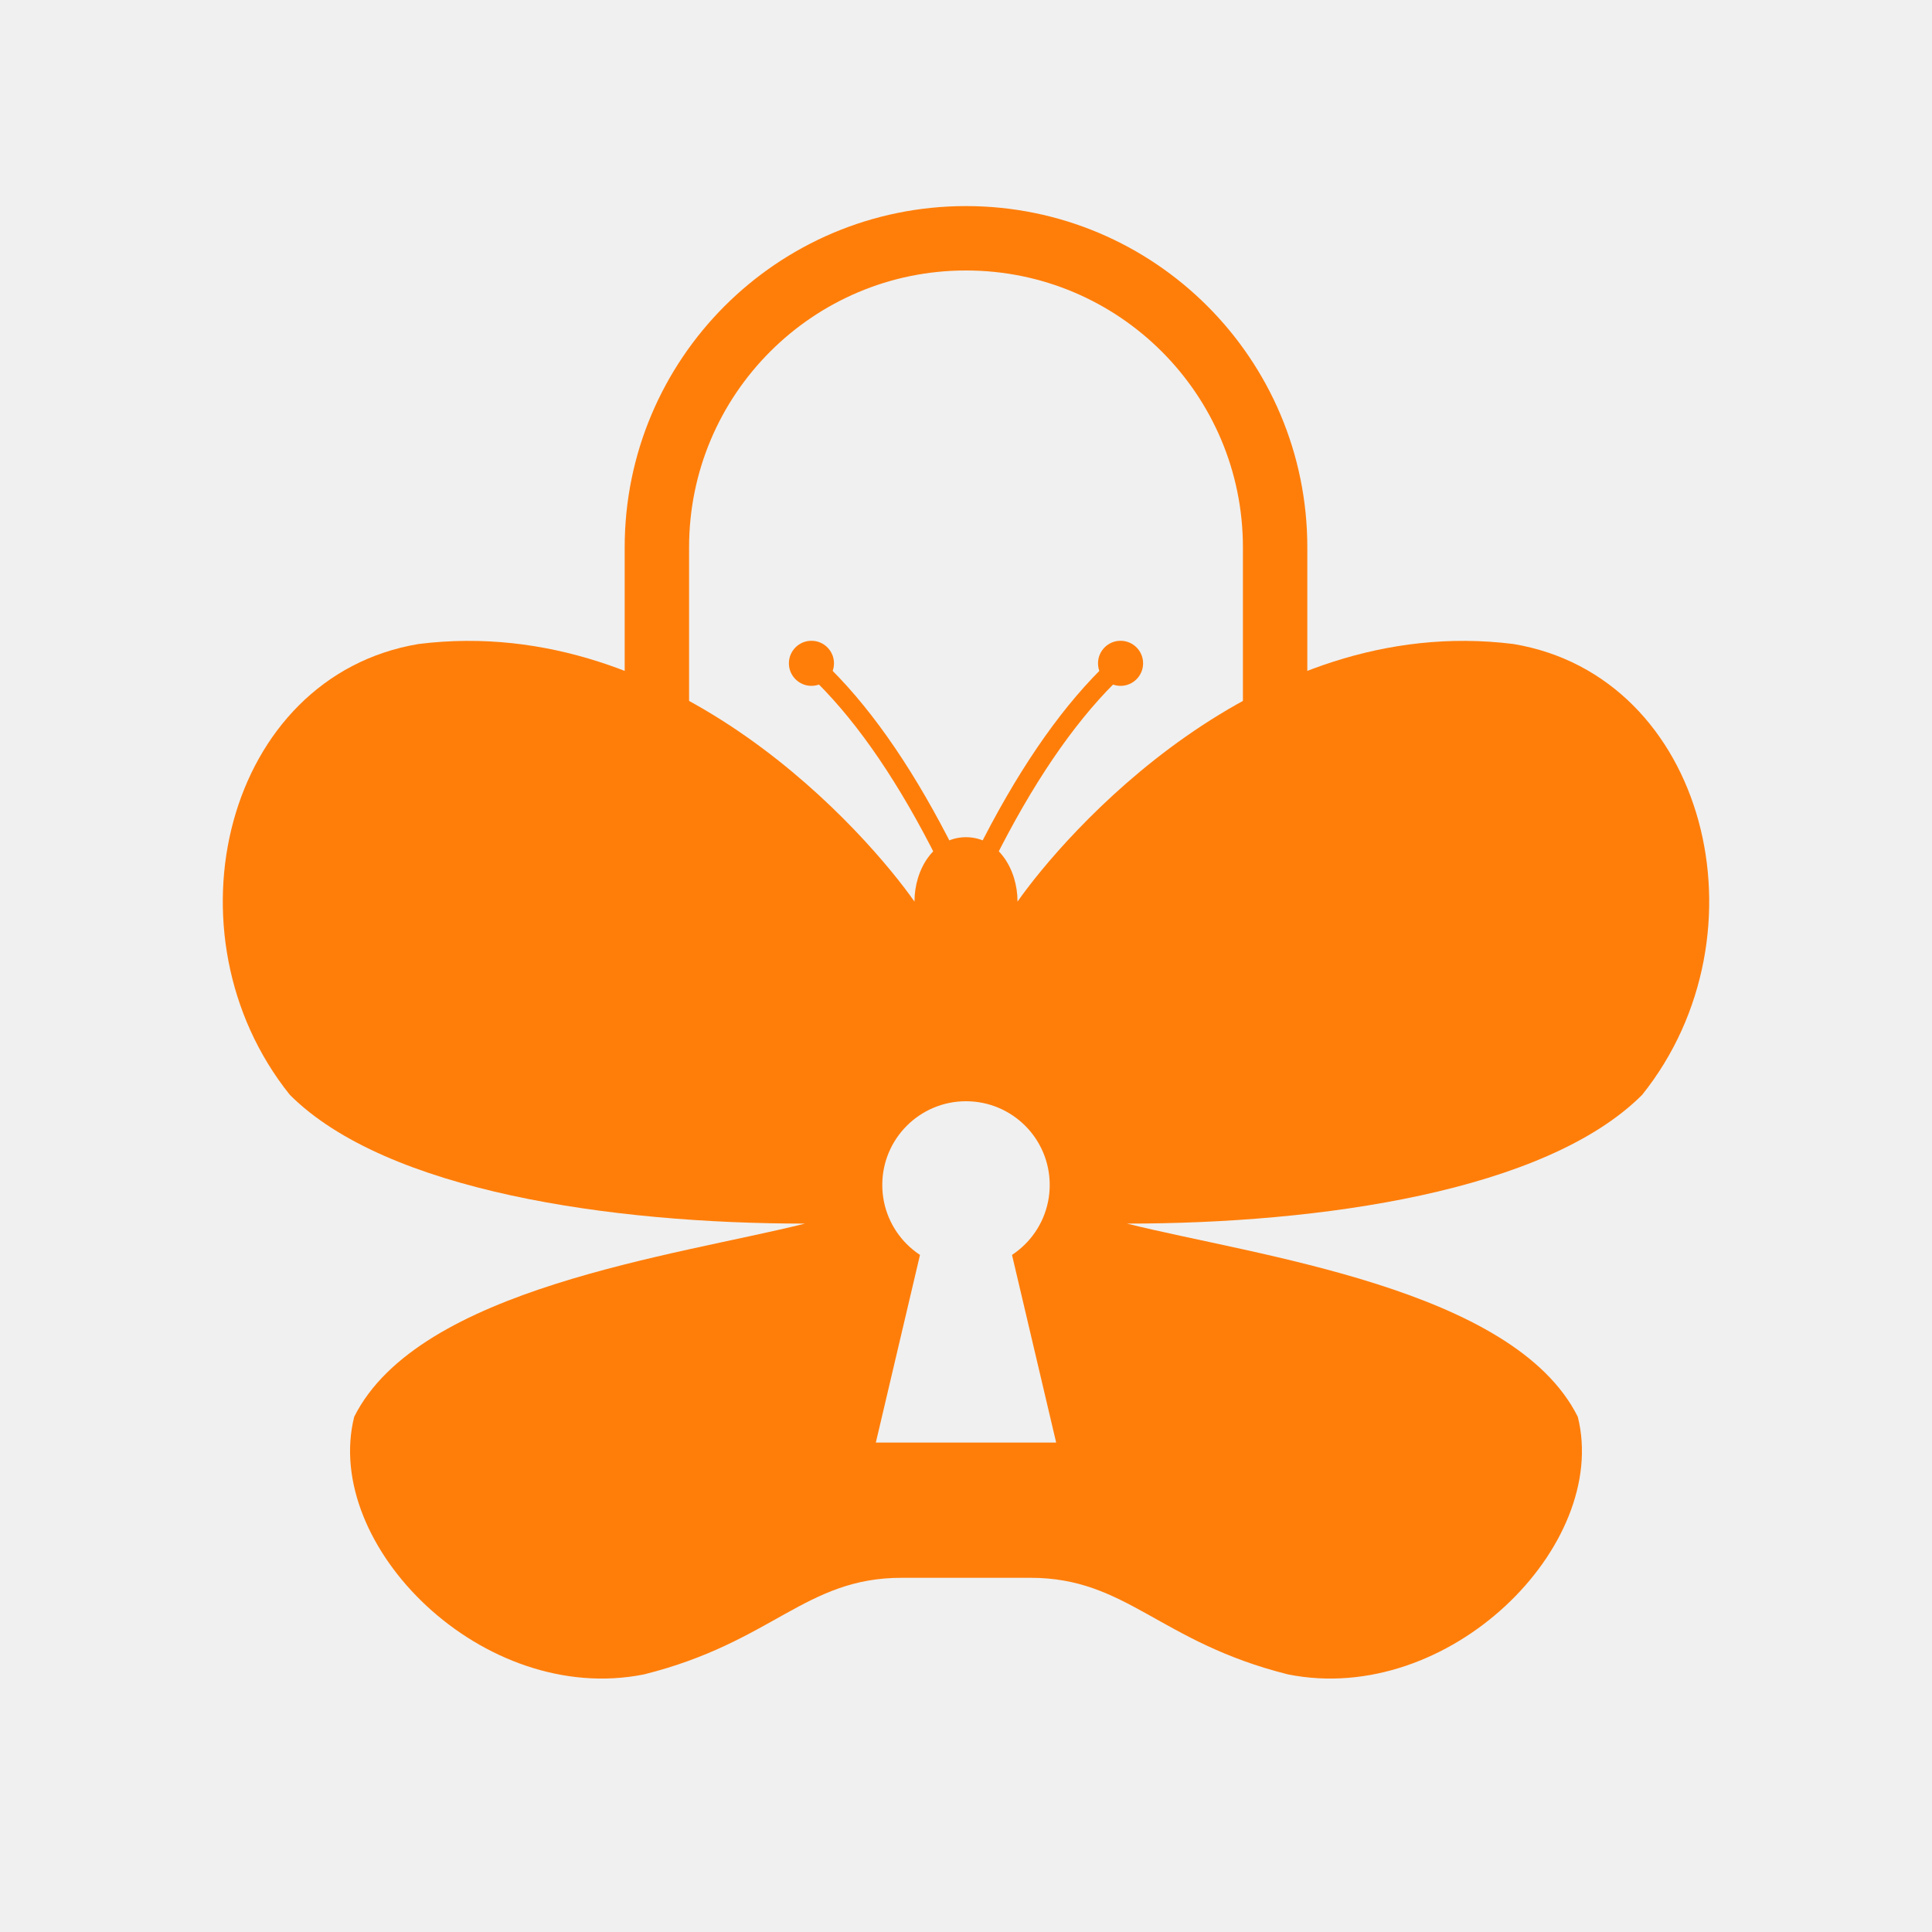
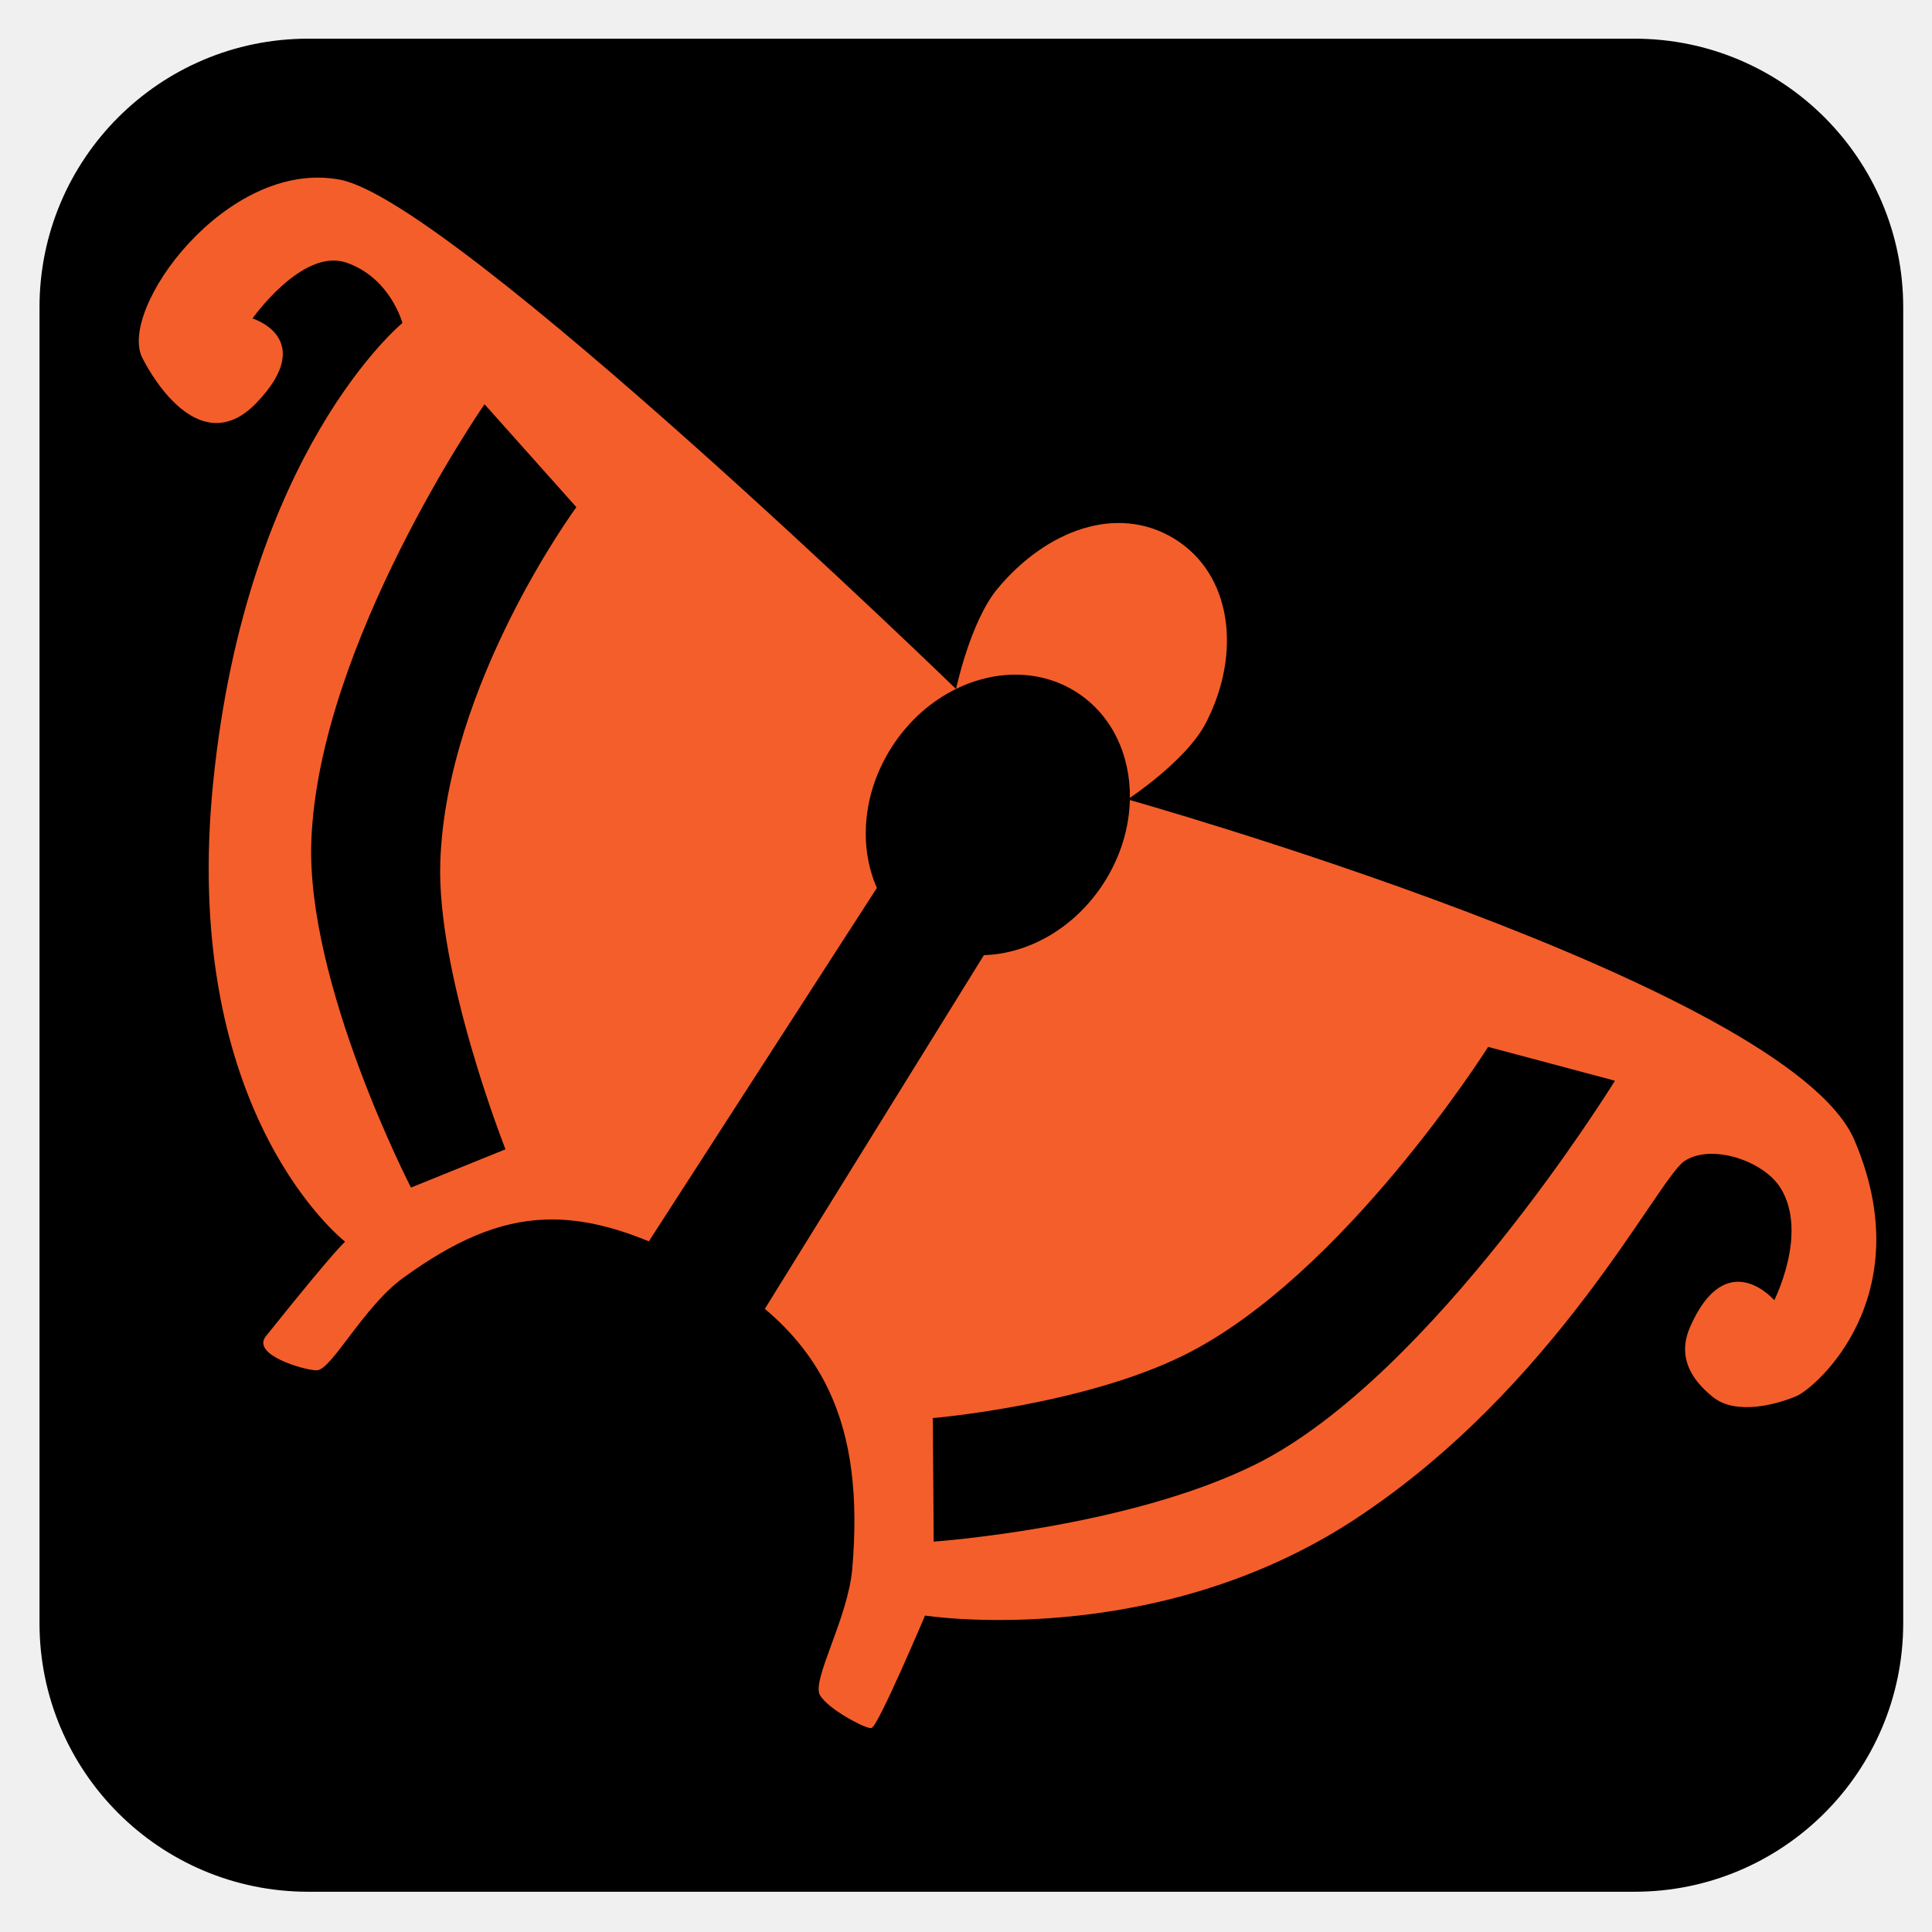
- <svg xmlns="http://www.w3.org/2000/svg" viewBox="0 0 300 300" width="100%" height="100%">
-   <defs>
-     <mask id="keyhole-mask">
-       <rect x="0" y="0" width="300" height="300" fill="white" />
-       <circle cx="150" cy="184" r="13" fill="black" />
-       <polygon points="144,190 156,190 164,224 136,224" fill="black" />
-     </mask>
-     <g id="half-butterfly">
-       <path d="         M 150 130         C 155 130, 158 135, 158 140         C 165 130, 195 95, 235 100         C 265 105, 275 145, 255 170         C 240 185, 205 190, 175 190         C 195 195, 235 200, 245 220         C 250 240, 225 265, 200 260         C 180 255, 175 245, 160 245         L 150 245         Z       " />
+ <svg xmlns="http://www.w3.org/2000/svg" width="512" height="512" viewBox="0 0 512 512" version="1.1" id="svg1" xml:space="preserve">
+   <defs id="defs1" />
+   <rect style="fill:#000000;stroke-width:1.032" id="rect1" width="493.902" height="491.082" x="10.469" y="10.25" ry="71.199" />
+   <g id="layer1">
+     <g style="fill:none" id="g1" transform="matrix(1,0,0,1.029698,-224.2171,-17.65679)">
+       <path d="m 330.11,70.694 c 6.53,3.98 14.211,9.356 22.578,15.646 16.734,12.58 36.229,28.826 54.782,44.893 18.553,16.068 36.169,31.961 49.145,43.837 6.488,5.938 11.817,10.872 15.523,14.321 1.854,1.724 3.301,3.078 4.286,4.001 0.492,0.461 0.869,0.815 1.122,1.052 0.007,0.007 0.014,0.013 0.021,0.019 -6.545,3.123 -12.514,8.164 -16.956,14.849 -7.815,11.763 -8.901,25.611 -4.01,36.352 l -60.431,90.963 c -10.09,-4.035 -18.963,-5.903 -27.495,-5.599 -12.367,0.44 -24.057,5.443 -37.745,15.099 -5.125,3.615 -9.856,9.518 -13.786,14.541 -1.957,2.501 -3.721,4.791 -5.223,6.443 -0.751,0.826 -1.448,1.507 -2.083,1.978 -0.627,0.467 -1.235,0.761 -1.79,0.74 -1.871,-0.068 -6.087,-1.092 -9.396,-2.626 -1.652,-0.767 -3.113,-1.676 -3.939,-2.684 -0.414,-0.505 -0.685,-1.056 -0.719,-1.646 -0.035,-0.601 0.179,-1.207 0.663,-1.794 10.023,-12.16 15.336,-18.302 18.153,-21.403 1.407,-1.549 2.197,-2.345 2.643,-2.753 0.083,-0.076 0.157,-0.14 0.22,-0.194 -3.908,-3.104 -43.41,-36.641 -34.97,-118.139 4.434,-42.82 17.002,-72.428 28.472,-91.338 5.735,-9.454 11.194,-16.232 15.224,-20.649 2.014,-2.208 3.671,-3.827 4.826,-4.894 0.577,-0.533 1.029,-0.93 1.338,-1.193 0.123,-0.106 0.224,-0.19 0.301,-0.253 -0.025,-0.082 -0.057,-0.189 -0.1,-0.319 -0.108,-0.329 -0.278,-0.806 -0.517,-1.391 -0.48,-1.17 -1.244,-2.772 -2.377,-4.496 -2.267,-3.449 -6.007,-7.378 -11.907,-9.326 -5.818,-1.921 -12.052,1.68 -16.897,5.861 -2.413,2.082 -4.458,4.288 -5.9,5.975 -0.721,0.843 -1.29,1.555 -1.679,2.056 -0.145,0.187 -0.264,0.344 -0.357,0.468 0.108,0.036 0.239,0.082 0.389,0.138 0.453,0.168 1.083,0.427 1.786,0.789 1.404,0.723 3.123,1.866 4.335,3.542 1.217,1.683 1.924,3.906 1.287,6.762 -0.635,2.844 -2.596,6.276 -6.628,10.395 -4.067,4.154 -8.019,5.549 -11.656,5.264 -3.619,-0.283 -6.885,-2.226 -9.621,-4.659 -2.739,-2.435 -4.97,-5.382 -6.513,-7.717 -0.773,-1.167 -1.375,-2.184 -1.784,-2.908 -0.204,-0.362 -0.361,-0.652 -0.466,-0.852 -0.053,-0.099 -0.093,-0.177 -0.12,-0.229 -0.013,-0.026 -0.023,-0.047 -0.03,-0.06 l -0.008,-0.015 c -1.827,-3.094 -1.297,-7.902 0.906,-13.207 2.212,-5.325 6.14,-11.224 11.223,-16.564 10.164,-10.676 25.021,-19.188 40.159,-16.361 3.801,0.71 9.201,3.309 15.723,7.284 z M 677.983,279.915 c 9.467,5.052 17.775,10.202 24.268,15.342 6.489,5.137 11.188,10.279 13.407,15.325 8.813,20.033 6.298,35.96 0.899,47.159 -2.697,5.594 -6.108,10 -9.173,13.142 -3.055,3.133 -5.788,5.035 -7.138,5.593 -2.602,1.077 -6.585,2.317 -10.674,2.703 -4.085,0.385 -8.318,-0.077 -11.376,-2.451 -3.006,-2.333 -5.37,-4.966 -6.562,-7.958 -1.197,-3.002 -1.207,-6.353 0.47,-10.082 2.399,-5.332 5.01,-8.454 7.606,-10.106 2.604,-1.657 5.151,-1.809 7.373,-1.285 2.216,0.523 4.118,1.718 5.46,2.774 0.672,0.529 1.208,1.026 1.575,1.391 0.12,0.119 0.222,0.224 0.305,0.312 0.053,-0.107 0.118,-0.236 0.189,-0.384 0.241,-0.502 0.578,-1.233 0.959,-2.148 0.762,-1.831 1.699,-4.394 2.4,-7.325 1.404,-5.87 1.851,-13.17 -1.893,-19.029 -2.239,-3.505 -6.849,-6.404 -11.815,-7.831 -4.976,-1.43 -10.21,-1.355 -13.711,0.953 -0.417,0.275 -0.922,0.738 -1.52,1.391 -0.595,0.65 -1.271,1.476 -2.03,2.462 -1.518,1.974 -3.354,4.575 -5.528,7.677 -4.345,6.202 -10.024,14.387 -17.148,23.489 -14.249,18.204 -34.288,40.083 -61.049,57.132 -26.774,17.056 -55.314,23.24 -77.149,25.164 -10.919,0.962 -20.166,0.858 -26.684,0.514 -3.259,-0.172 -5.836,-0.405 -7.6,-0.594 -0.881,-0.095 -1.559,-0.179 -2.017,-0.239 -0.198,-0.026 -0.355,-0.048 -0.47,-0.064 -0.013,0.028 -0.026,0.061 -0.041,0.095 -0.093,0.213 -0.23,0.523 -0.404,0.919 -0.348,0.792 -0.848,1.924 -1.452,3.281 -1.208,2.715 -2.836,6.336 -4.512,9.959 -1.675,3.622 -3.402,7.249 -4.806,9.976 -0.702,1.362 -1.327,2.505 -1.828,3.313 -0.249,0.402 -0.474,0.731 -0.667,0.963 -0.096,0.116 -0.192,0.218 -0.286,0.295 -0.086,0.07 -0.214,0.154 -0.36,0.158 -0.243,0.007 -0.596,-0.077 -1.004,-0.209 -0.419,-0.136 -0.929,-0.334 -1.5,-0.583 -1.142,-0.499 -2.541,-1.203 -3.96,-2.021 -1.419,-0.818 -2.867,-1.752 -4.105,-2.709 -1.234,-0.955 -2.278,-1.945 -2.876,-2.879 -0.33,-0.515 -0.429,-1.227 -0.379,-2.064 0.05,-0.84 0.253,-1.838 0.56,-2.955 0.613,-2.233 1.658,-4.999 2.801,-8.031 2.294,-6.085 4.994,-13.267 5.546,-19.618 1.579,-18.159 -0.067,-33.175 -6.205,-45.816 -3.813,-7.851 -9.364,-14.797 -16.97,-21.012 l 58.049,-91.03 c 11.869,-0.35 24.074,-6.986 31.735,-18.517 4.501,-6.775 6.77,-14.242 6.95,-21.409 0.235,0.066 0.503,0.14 0.805,0.224 1.29,0.36 3.184,0.893 5.601,1.585 4.833,1.386 11.757,3.409 20.121,5.962 16.728,5.106 39.214,12.329 62.251,20.802 23.035,8.472 46.627,18.194 65.561,28.297 z m -26.132,15.287 -33.066,-8.572 -0.201,-0.052 -0.126,0.195 0.227,0.137 c -0.226,-0.137 -0.227,-0.137 -0.227,-0.137 l -0.007,0.01 c -0.004,0.007 -0.011,0.017 -0.02,0.031 -0.018,0.029 -0.046,0.071 -0.083,0.126 -0.074,0.112 -0.183,0.278 -0.328,0.495 -0.289,0.435 -0.72,1.075 -1.283,1.898 -1.127,1.646 -2.785,4.02 -4.906,6.934 -4.243,5.828 -10.34,13.81 -17.756,22.43 -14.84,17.247 -34.936,37.012 -56.013,47.19 -13.341,6.441 -29.921,10.493 -43.18,12.933 -6.626,1.22 -12.419,2.036 -16.553,2.548 -2.067,0.256 -3.72,0.434 -4.855,0.55 -0.568,0.058 -1.007,0.1 -1.303,0.127 -0.148,0.014 -0.261,0.024 -0.336,0.03 -0.038,0.003 -0.067,0.006 -0.086,0.008 -0.009,5.2e-4 -0.016,0.002 -0.021,0.002 -0.002,-2.1e-4 -0.004,10e-5 -0.005,4.2e-4 l -10e-4,-3e-5 c -2.7e-4,0.002 -0.002,0.025 -0.015,0.288 l 0.015,-0.288 -0.297,0.025 0.002,0.304 0.226,31.223 0.002,0.265 0.259,-0.018 0.019,-0.288 c -0.018,0.268 -0.018,0.287 -0.018,0.288 0,0 10e-4,2e-5 0.002,2.1e-4 10e-4,2e-5 0.004,-10e-5 0.006,-7.3e-4 0.006,-7.3e-4 0.016,-0.002 0.028,-0.002 0.025,-10e-4 0.063,-0.004 0.111,-0.008 0.099,-0.007 0.246,-0.018 0.438,-0.033 0.385,-0.03 0.953,-0.076 1.687,-0.14 1.47,-0.128 3.607,-0.329 6.278,-0.622 5.34,-0.586 12.812,-1.538 21.342,-3.003 17.054,-2.929 38.361,-7.911 55.308,-16.126 23.392,-11.339 47.113,-35.942 64.968,-57.672 8.933,-10.871 16.405,-21.034 21.646,-28.48 2.62,-3.723 4.683,-6.767 6.09,-8.881 0.704,-1.056 1.243,-1.881 1.607,-2.441 0.181,-0.28 0.32,-0.494 0.413,-0.639 0.046,-0.072 0.082,-0.126 0.105,-0.163 0.012,-0.018 0.021,-0.032 0.026,-0.041 l 0.009,-0.013 c 3.4e-4,-5.1e-4 -0.009,-0.006 -0.228,-0.136 l 0.228,0.135 0.209,-0.328 z m -299.44,-173.718 0.218,0.149 c -0.197,-0.135 -0.216,-0.148 -0.218,-0.149 -3.4e-4,5e-4 -0.002,0.001 -0.002,0.002 -0.001,0.002 -0.003,0.005 -0.006,0.009 -0.006,0.008 -0.014,0.019 -0.025,0.034 -0.021,0.03 -0.053,0.075 -0.093,0.134 -0.083,0.118 -0.207,0.293 -0.367,0.525 -0.321,0.462 -0.791,1.146 -1.39,2.033 -1.199,1.776 -2.914,4.369 -4.977,7.638 -4.126,6.538 -9.648,15.782 -15.232,26.609 -11.164,21.645 -22.597,49.653 -23.594,75.019 -0.723,18.399 5.866,40.687 12.618,58.35 3.378,8.837 6.801,16.527 9.379,22.007 1.289,2.74 2.368,4.929 3.124,6.432 0.378,0.751 0.676,1.332 0.879,1.725 0.101,0.196 0.18,0.346 0.232,0.446 0.026,0.05 0.046,0.088 0.059,0.114 l 0.019,0.036 c 4.5e-4,2.8e-4 5e-4,10e-4 0.001,0.002 l 0.251,-0.163 -0.25,0.164 0.101,0.19 0.217,-0.085 24.518,-9.645 0.309,-0.122 -0.117,-0.287 -0.26,0.14 c 0.234,-0.126 0.258,-0.139 0.26,-0.141 l -5e-4,-0.001 c -2.8e-4,-10e-4 -0.001,-0.003 -0.003,-0.007 -0.002,-0.006 -0.005,-0.013 -0.009,-0.024 -0.009,-0.021 -0.022,-0.053 -0.04,-0.096 -0.034,-0.086 -0.085,-0.213 -0.152,-0.381 -0.133,-0.336 -0.328,-0.833 -0.577,-1.476 -0.497,-1.285 -1.206,-3.154 -2.052,-5.487 -1.695,-4.667 -3.943,-11.192 -6.157,-18.621 -4.43,-14.869 -8.713,-33.328 -8.169,-47.777 0.861,-22.848 9.83,-45.568 18.597,-62.59 4.382,-8.508 8.711,-15.587 11.943,-20.537 1.617,-2.475 2.958,-4.419 3.896,-5.742 0.469,-0.662 0.837,-1.169 1.087,-1.51 0.125,-0.17 0.221,-0.3 0.285,-0.386 0.032,-0.043 0.057,-0.076 0.072,-0.098 0.008,-0.011 0.015,-0.019 0.018,-0.024 0.002,-0.002 0.003,-0.004 0.004,-0.006 l 0.002,-0.001 3.4e-4,-5e-4 0.155,-0.205 -0.152,-0.166 -23.968,-26.093 -0.219,-0.238 z m 182.88,34.234 c 15.408,9.062 18.042,29.531 8.514,47.451 -2.698,5.074 -8.045,10.097 -12.682,13.836 -2.324,1.873 -4.481,3.432 -6.057,4.523 -0.545,0.377 -1.021,0.697 -1.411,0.956 0.11,-11.04 -4.75,-21.301 -14.054,-27.131 -9.539,-5.977 -21.523,-5.902 -32.025,-0.893 0.017,-0.073 0.035,-0.153 0.055,-0.239 0.117,-0.504 0.293,-1.232 0.528,-2.133 0.469,-1.801 1.17,-4.292 2.102,-7.051 1.859,-5.506 4.65,-12.127 8.366,-16.451 12.945,-15.066 31.64,-21.703 46.663,-12.867 z" fill="#f45e2b" id="path1" style="stroke-width:0.566" />
    </g>
-   </defs>
-   <path d="M 102 120 L 102 85 A 48 48 0 0 1 198 85 L 198 120" fill="none" stroke="#ff7e0a" stroke-width="10" />
-   <path d="M 147 133 Q 138 115 128 105" fill="none" stroke="#ff7e0a" stroke-width="3" stroke-linecap="round" />
-   <circle cx="126" cy="103" r="3.5" fill="#ff7e0a" />
-   <path d="M 153 133 Q 162 115 172 105" fill="none" stroke="#ff7e0a" stroke-width="3" stroke-linecap="round" />
-   <circle cx="174" cy="103" r="3.5" fill="#ff7e0a" />
-   <g mask="url(#keyhole-mask)" fill="#ff7e0a">
-     <use href="#half-butterfly" />
-     <use href="#half-butterfly" transform="translate(300, 0) scale(-1, 1)" />
  </g>
</svg>
